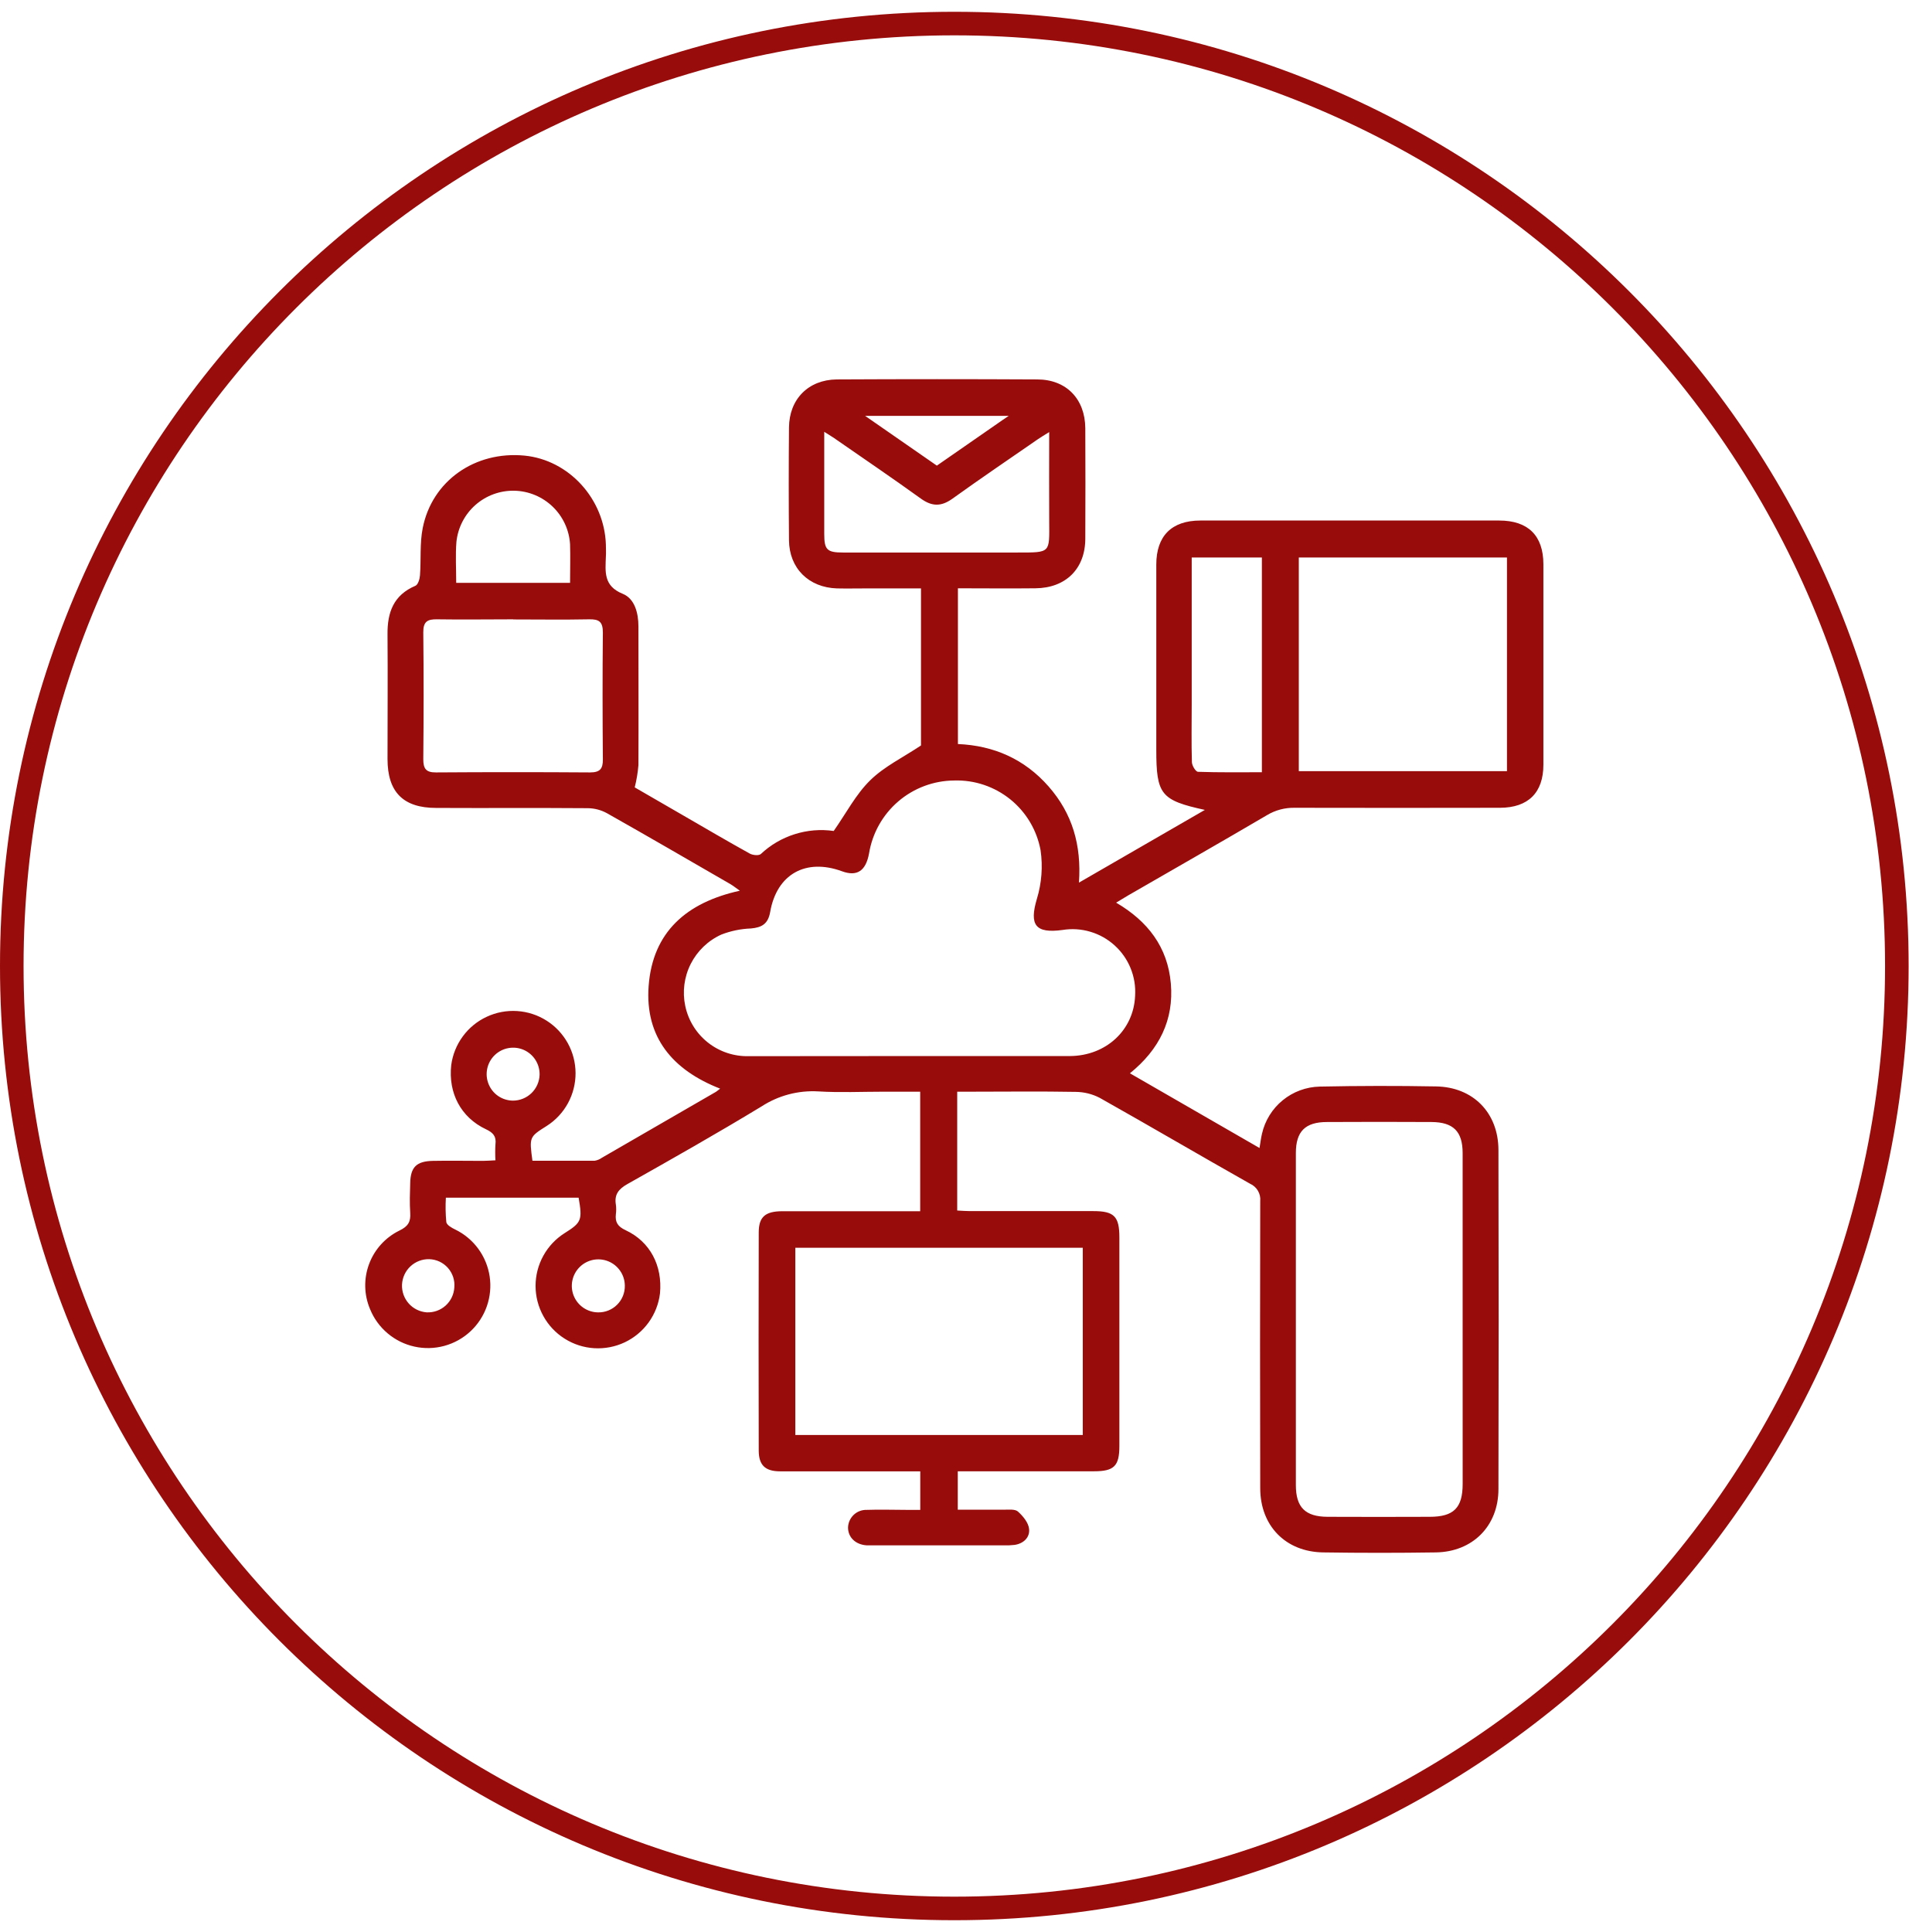
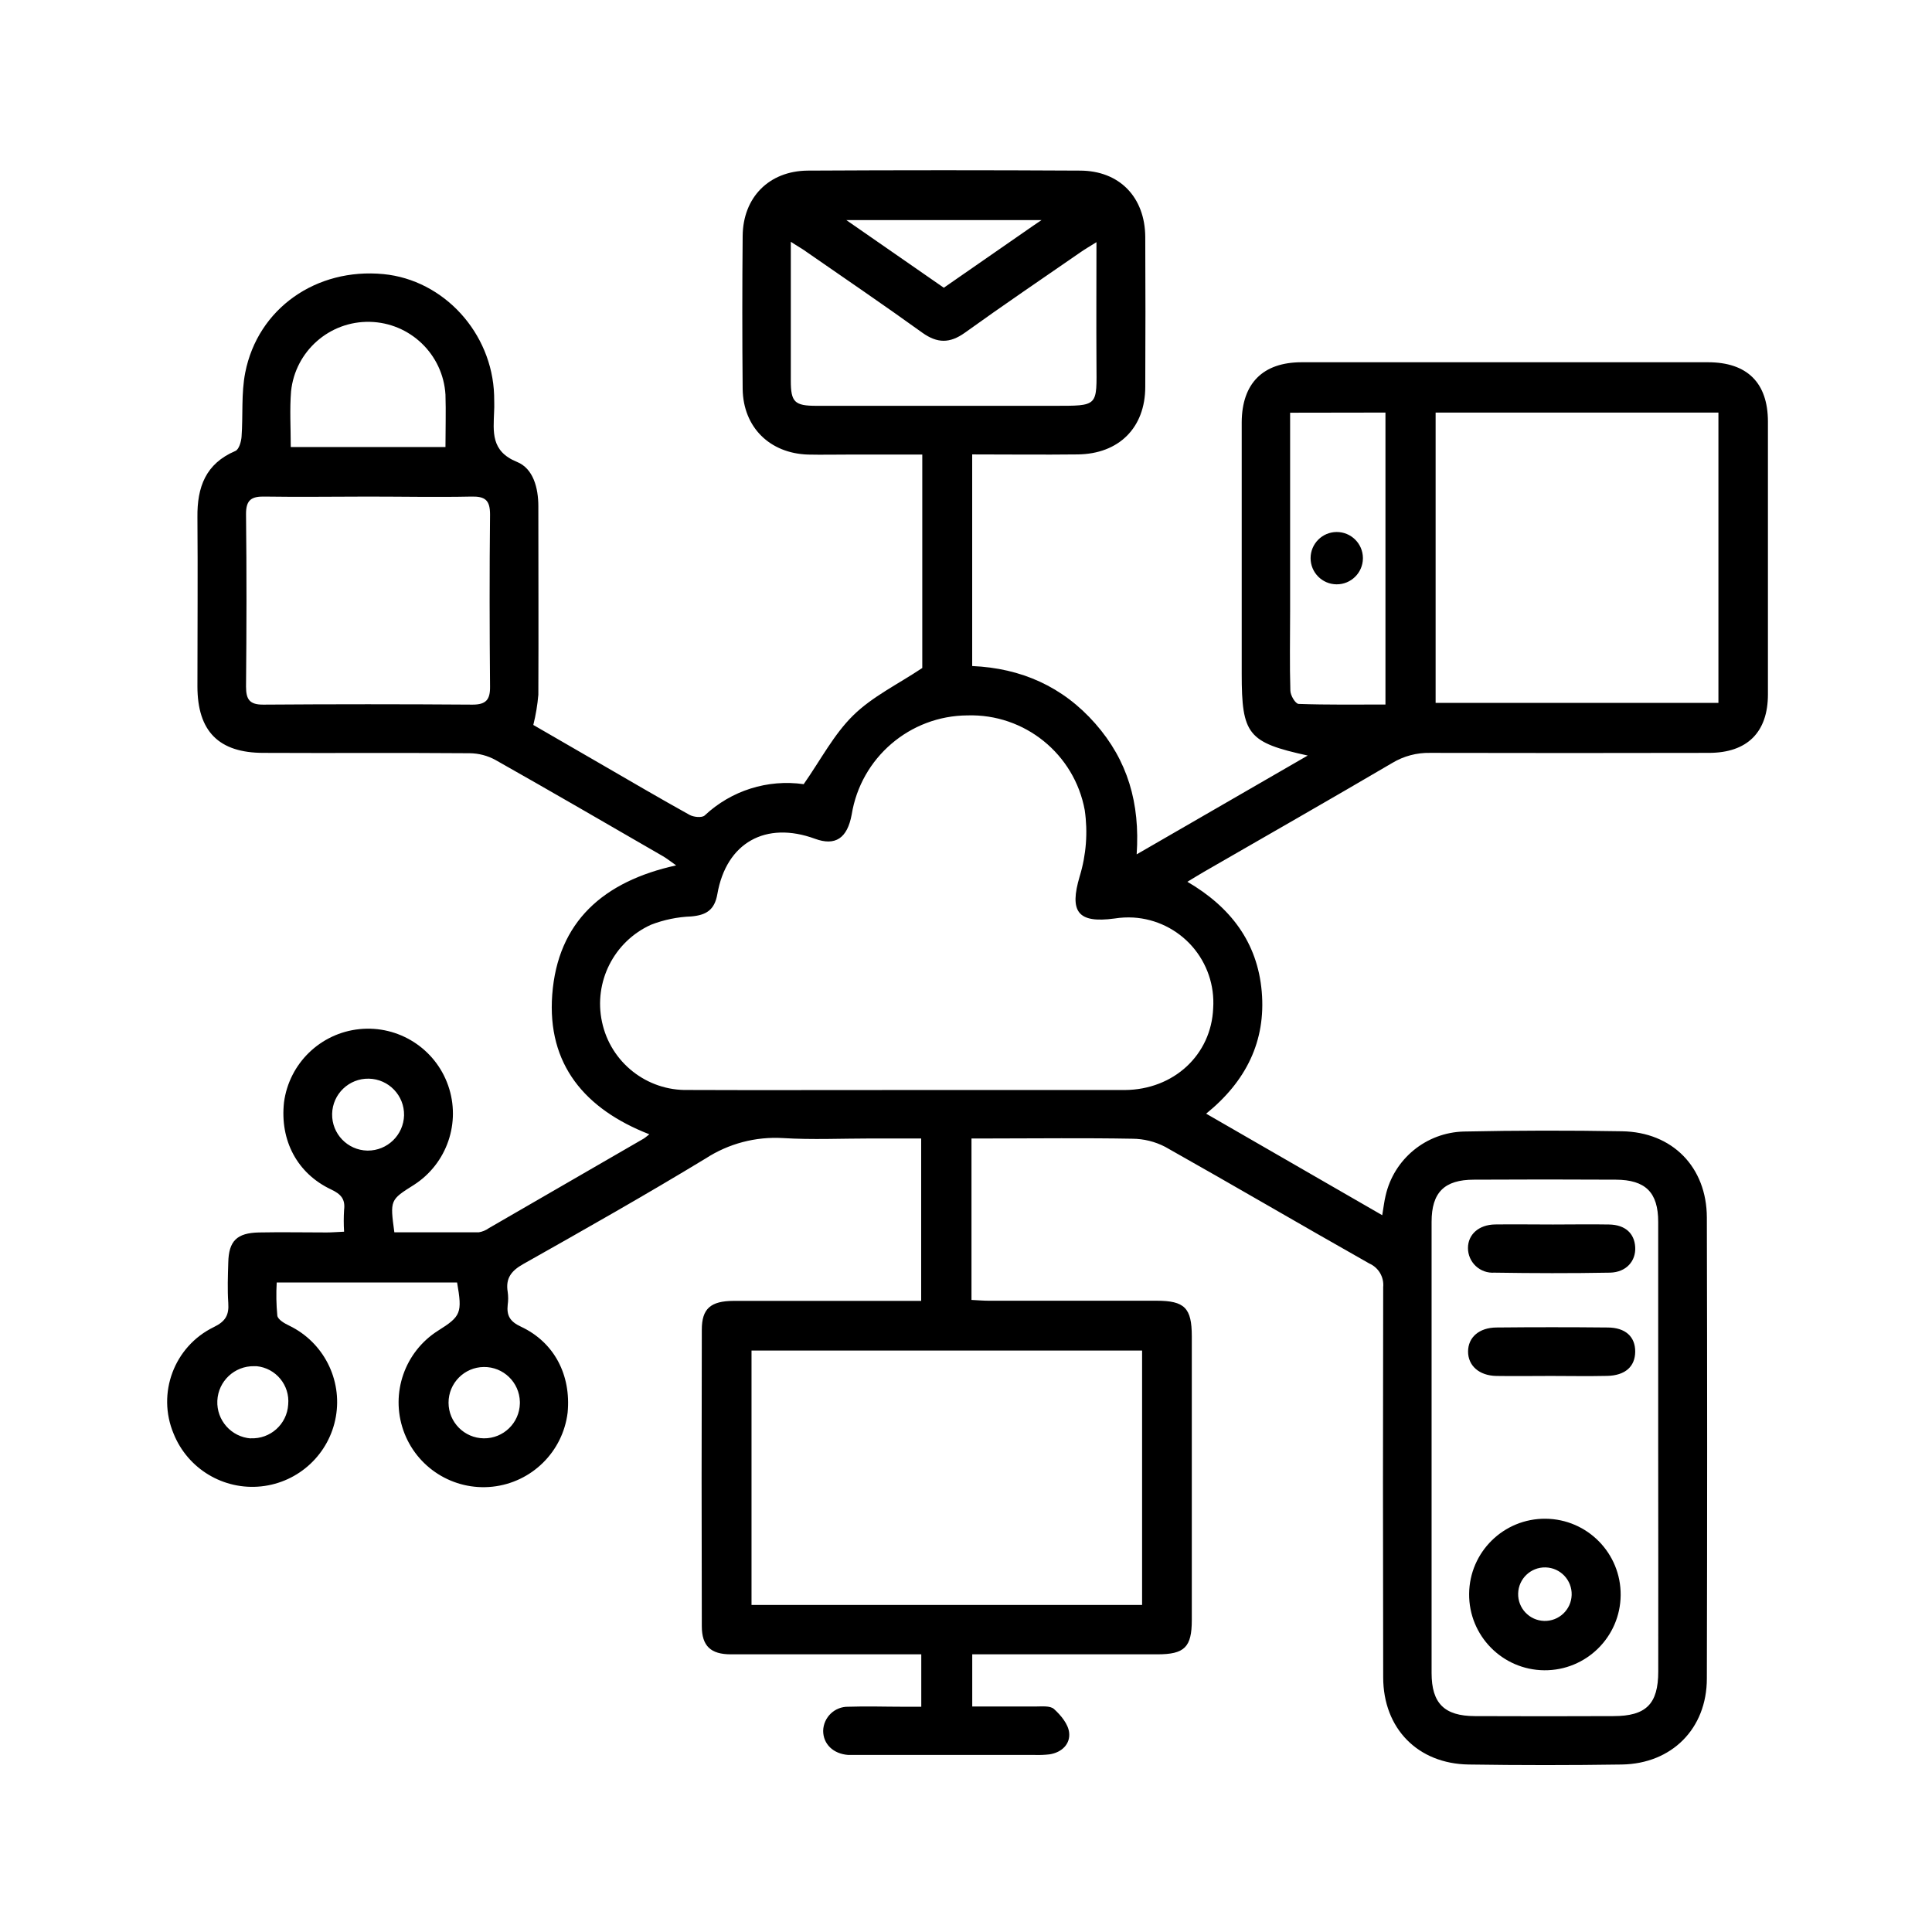
- <svg xmlns="http://www.w3.org/2000/svg" width="81" height="82" viewBox="0 0 81 82" fill="none">
-   <circle cx="40.5" cy="41" r="40" stroke="#980C0C" />
-   <path d="M40.623 46.335V51.378C40.815 51.388 40.991 51.403 41.169 51.403C42.914 51.403 44.659 51.403 46.405 51.403C47.28 51.403 47.505 51.628 47.505 52.514C47.505 55.469 47.505 58.423 47.505 61.376C47.505 62.225 47.277 62.446 46.43 62.446H40.647V64.076C41.296 64.076 41.959 64.076 42.622 64.076C42.82 64.076 43.083 64.046 43.202 64.156C43.416 64.349 43.647 64.627 43.673 64.893C43.713 65.243 43.449 65.511 43.062 65.57C42.913 65.588 42.762 65.594 42.611 65.589H37.078C36.977 65.589 36.875 65.589 36.776 65.589C36.305 65.556 35.99 65.248 35.99 64.835C35.995 64.631 36.081 64.438 36.228 64.297C36.375 64.156 36.572 64.079 36.776 64.084C37.347 64.063 37.917 64.084 38.487 64.084H39.055V62.448H38.494C36.698 62.448 34.903 62.448 33.107 62.448C32.478 62.448 32.202 62.187 32.2 61.571C32.192 58.482 32.192 55.395 32.2 52.309C32.2 51.65 32.475 51.411 33.195 51.408C34.956 51.408 36.72 51.408 38.481 51.408H39.052V46.335H37.499C36.577 46.335 35.651 46.379 34.732 46.323C33.881 46.272 33.036 46.495 32.321 46.959C30.445 48.098 28.532 49.181 26.62 50.259C26.247 50.47 26.066 50.706 26.137 51.128C26.155 51.262 26.155 51.397 26.137 51.531C26.099 51.868 26.211 52.056 26.549 52.213C27.594 52.701 28.12 53.724 28.009 54.898C27.955 55.342 27.789 55.765 27.528 56.127C27.266 56.49 26.918 56.78 26.514 56.972C26.11 57.163 25.664 57.249 25.218 57.222C24.772 57.195 24.34 57.056 23.962 56.816C23.584 56.578 23.273 56.247 23.058 55.855C22.842 55.464 22.729 55.024 22.729 54.578C22.729 54.13 22.842 53.691 23.058 53.299C23.273 52.908 23.584 52.577 23.962 52.338C24.68 51.887 24.721 51.785 24.556 50.833H18.922C18.902 51.179 18.908 51.525 18.941 51.87C18.96 51.994 19.171 52.115 19.318 52.184C19.705 52.372 20.04 52.652 20.295 52.998C20.549 53.344 20.716 53.748 20.78 54.173C20.844 54.598 20.803 55.032 20.662 55.438C20.521 55.844 20.283 56.21 19.969 56.503C19.655 56.797 19.274 57.009 18.859 57.123C18.444 57.236 18.008 57.247 17.589 57.154C17.169 57.062 16.778 56.868 16.45 56.591C16.121 56.313 15.865 55.96 15.704 55.562C15.446 54.952 15.432 54.266 15.665 53.646C15.897 53.026 16.358 52.519 16.953 52.228C17.326 52.049 17.436 51.85 17.409 51.471C17.381 51.053 17.396 50.632 17.409 50.214C17.423 49.535 17.678 49.285 18.369 49.271C19.061 49.257 19.784 49.271 20.484 49.271C20.642 49.271 20.81 49.257 21.027 49.247C21.013 49.021 21.013 48.793 21.027 48.567C21.069 48.23 20.929 48.073 20.623 47.929C19.559 47.427 19.018 46.393 19.15 45.204C19.209 44.763 19.378 44.344 19.642 43.986C19.905 43.627 20.255 43.341 20.658 43.154C21.061 42.966 21.505 42.883 21.949 42.912C22.393 42.941 22.822 43.081 23.198 43.32C23.573 43.558 23.882 43.888 24.097 44.277C24.312 44.667 24.425 45.104 24.426 45.549C24.427 45.993 24.316 46.431 24.104 46.822C23.891 47.213 23.584 47.544 23.209 47.784C22.46 48.256 22.46 48.256 22.596 49.266C23.469 49.266 24.352 49.266 25.235 49.266C25.349 49.247 25.456 49.203 25.549 49.136C27.162 48.205 28.773 47.274 30.382 46.342C30.437 46.309 30.484 46.263 30.561 46.205C28.548 45.419 27.366 44.024 27.528 41.846C27.698 39.564 29.129 38.303 31.398 37.805C31.216 37.676 31.106 37.588 30.987 37.519C29.245 36.513 27.506 35.501 25.755 34.513C25.509 34.379 25.233 34.306 24.952 34.302C22.805 34.285 20.657 34.302 18.509 34.291C17.114 34.291 16.447 33.619 16.446 32.217C16.446 30.455 16.46 28.694 16.446 26.932C16.435 25.989 16.702 25.257 17.632 24.861C17.742 24.814 17.813 24.573 17.824 24.418C17.873 23.75 17.811 23.064 17.939 22.416C18.333 20.409 20.159 19.136 22.256 19.337C24.141 19.519 25.65 21.172 25.713 23.116C25.713 23.285 25.724 23.453 25.713 23.621C25.691 24.262 25.603 24.869 26.428 25.203C26.937 25.409 27.094 26.019 27.094 26.586C27.094 28.549 27.104 30.515 27.094 32.476C27.067 32.794 27.015 33.109 26.937 33.419L29.024 34.626C29.953 35.163 30.878 35.707 31.817 36.227C31.942 36.298 32.2 36.325 32.288 36.248C32.697 35.863 33.188 35.575 33.724 35.406C34.259 35.236 34.826 35.189 35.382 35.269C35.918 34.502 36.325 33.711 36.93 33.119C37.535 32.526 38.313 32.156 39.086 31.64V24.974H36.776C36.357 24.974 35.935 24.983 35.519 24.974C34.32 24.936 33.495 24.119 33.484 22.931C33.47 21.336 33.47 19.742 33.484 18.147C33.493 16.944 34.303 16.119 35.508 16.104C38.345 16.089 41.181 16.089 44.016 16.104C45.254 16.104 46.05 16.934 46.059 18.174C46.066 19.734 46.066 21.295 46.059 22.857C46.059 24.135 45.236 24.957 43.944 24.969C42.856 24.982 41.769 24.969 40.653 24.969V31.579C42.182 31.645 43.482 32.22 44.497 33.375C45.512 34.53 45.899 35.866 45.79 37.461L51.133 34.375C49.263 33.966 49.072 33.721 49.072 31.819C49.072 29.2 49.072 26.581 49.072 23.962C49.072 22.75 49.722 22.095 50.937 22.093C55.165 22.093 59.395 22.093 63.625 22.093C64.853 22.093 65.498 22.735 65.5 23.948C65.5 26.783 65.5 29.619 65.5 32.456C65.5 33.641 64.856 34.283 63.658 34.285C60.754 34.291 57.85 34.291 54.947 34.285C54.532 34.276 54.123 34.385 53.767 34.599C51.817 35.745 49.851 36.865 47.89 37.997C47.733 38.088 47.575 38.185 47.367 38.311C48.71 39.097 49.556 40.197 49.689 41.742C49.823 43.286 49.2 44.545 47.953 45.554L53.453 48.725C53.495 48.477 53.514 48.297 53.557 48.122C53.683 47.562 53.993 47.061 54.438 46.698C54.883 46.334 55.436 46.131 56.01 46.118C57.654 46.084 59.298 46.081 60.944 46.111C62.516 46.136 63.587 47.229 63.592 48.804C63.605 53.603 63.605 58.403 63.592 63.202C63.592 64.774 62.492 65.866 60.936 65.889C59.343 65.913 57.749 65.913 56.154 65.889C54.566 65.867 53.483 64.764 53.483 63.164C53.473 59.104 53.473 55.042 53.483 50.981C53.498 50.827 53.464 50.673 53.386 50.54C53.308 50.407 53.19 50.302 53.049 50.24C50.918 49.037 48.806 47.797 46.675 46.598C46.357 46.432 46.004 46.345 45.646 46.343C44.169 46.316 42.691 46.334 41.216 46.335H40.623ZM38.566 44.822C40.846 44.822 43.123 44.822 45.408 44.822C46.942 44.812 48.114 43.722 48.173 42.264C48.198 41.865 48.133 41.465 47.982 41.095C47.832 40.725 47.6 40.394 47.304 40.126C47.008 39.857 46.655 39.659 46.272 39.546C45.889 39.432 45.485 39.407 45.091 39.471C43.936 39.628 43.677 39.256 44.004 38.152C44.208 37.484 44.261 36.778 44.161 36.086C44.004 35.236 43.549 34.47 42.877 33.927C42.204 33.385 41.36 33.1 40.496 33.127C39.625 33.133 38.784 33.447 38.122 34.014C37.461 34.581 37.021 35.364 36.881 36.224C36.745 36.966 36.371 37.214 35.734 36.98C34.199 36.417 32.965 37.099 32.685 38.709C32.597 39.21 32.334 39.366 31.87 39.407C31.439 39.423 31.015 39.51 30.613 39.666C30.05 39.921 29.592 40.361 29.313 40.913C29.035 41.464 28.953 42.094 29.082 42.699C29.212 43.312 29.552 43.861 30.043 44.249C30.535 44.638 31.148 44.842 31.774 44.827C34.039 44.83 36.303 44.82 38.566 44.822ZM45.952 52.959H33.753V60.906H45.952V52.959ZM62.073 55.987C62.073 53.638 62.073 51.289 62.073 48.941C62.073 48.02 61.676 47.627 60.749 47.622C59.272 47.614 57.795 47.614 56.319 47.622C55.392 47.622 54.995 48.021 54.995 48.939C54.995 53.637 54.995 58.335 54.995 63.032C54.995 63.975 55.391 64.374 56.344 64.378C57.787 64.384 59.23 64.384 60.672 64.378C61.695 64.378 62.074 64 62.074 62.982C62.075 60.655 62.075 58.324 62.073 55.987ZM55.12 32.729H63.954V23.662H55.12V32.729ZM21.779 26.286C20.706 26.286 19.633 26.303 18.561 26.286C18.137 26.275 17.959 26.384 17.964 26.842C17.984 28.635 17.981 30.428 17.964 32.222C17.964 32.622 18.075 32.787 18.504 32.784C20.682 32.769 22.861 32.769 25.04 32.784C25.461 32.784 25.59 32.635 25.585 32.225C25.57 30.432 25.567 28.639 25.585 26.846C25.585 26.391 25.428 26.275 24.993 26.286C23.924 26.308 22.851 26.291 21.779 26.291V26.286ZM34.98 18.323C34.98 19.826 34.98 21.246 34.98 22.665C34.98 23.333 35.096 23.451 35.78 23.451C38.245 23.451 40.713 23.451 43.178 23.451C44.61 23.451 44.533 23.479 44.527 22.111C44.519 20.877 44.527 19.642 44.527 18.339C44.319 18.469 44.178 18.551 44.046 18.642C42.833 19.482 41.61 20.31 40.413 21.171C39.941 21.506 39.556 21.499 39.093 21.171C37.909 20.317 36.702 19.497 35.503 18.666C35.357 18.556 35.203 18.476 34.981 18.328L34.98 18.323ZM50.575 23.662V24.238C50.575 26.118 50.575 27.997 50.575 29.875C50.575 30.697 50.558 31.521 50.583 32.341C50.583 32.489 50.74 32.754 50.843 32.758C51.742 32.789 52.64 32.776 53.553 32.776V23.662H50.575ZM19.361 24.738H24.193C24.193 24.169 24.21 23.638 24.193 23.102C24.157 22.496 23.893 21.925 23.455 21.504C23.017 21.083 22.437 20.841 21.829 20.828C21.222 20.815 20.632 21.031 20.176 21.433C19.721 21.835 19.433 22.394 19.37 22.998C19.325 23.563 19.361 24.133 19.361 24.738ZM42.809 17.651H36.715L39.759 19.763L42.57 17.812L42.809 17.651ZM22.9 45.614C22.904 45.391 22.843 45.172 22.723 44.985C22.603 44.797 22.43 44.65 22.226 44.56C22.021 44.471 21.796 44.445 21.576 44.485C21.357 44.524 21.155 44.628 20.995 44.783C20.835 44.938 20.724 45.137 20.678 45.355C20.631 45.572 20.65 45.799 20.733 46.006C20.815 46.213 20.957 46.391 21.14 46.517C21.324 46.643 21.541 46.711 21.764 46.714C22.059 46.715 22.343 46.601 22.556 46.395C22.768 46.19 22.892 45.909 22.9 45.614ZM18.108 55.7C18.403 55.714 18.692 55.611 18.911 55.414C19.131 55.216 19.264 54.94 19.281 54.645C19.295 54.495 19.278 54.343 19.231 54.2C19.183 54.056 19.107 53.924 19.007 53.811C18.907 53.699 18.784 53.608 18.647 53.544C18.51 53.481 18.361 53.447 18.21 53.443C17.916 53.438 17.631 53.547 17.417 53.749C17.202 53.95 17.075 54.228 17.061 54.522C17.048 54.816 17.15 55.103 17.346 55.324C17.541 55.544 17.815 55.678 18.108 55.7ZM26.517 54.562C26.515 54.341 26.447 54.125 26.322 53.943C26.198 53.76 26.022 53.618 25.817 53.534C25.612 53.451 25.387 53.43 25.17 53.473C24.954 53.517 24.754 53.623 24.598 53.78C24.441 53.936 24.334 54.135 24.29 54.351C24.246 54.568 24.266 54.793 24.349 54.998C24.432 55.203 24.574 55.379 24.756 55.504C24.939 55.629 25.154 55.698 25.375 55.701C25.526 55.705 25.676 55.678 25.816 55.622C25.956 55.566 26.083 55.483 26.19 55.376C26.297 55.27 26.381 55.142 26.437 55.003C26.493 54.863 26.521 54.713 26.517 54.562Z" fill="#980C0C" />
+ <svg xmlns="http://www.w3.org/2000/svg" id="Layer_1" data-name="Layer 1" viewBox="0 0 384 384">
+   <path d="M193.09,226.28v32.09c1.22.06,2.34.16,3.47.16h33.32c5.57,0,7,1.43,7,7.07V322c0,5.4-1.45,6.81-6.84,6.81h-36.8v10.37h12.57c1.26,0,2.93-.19,3.69.51,1.36,1.23,2.83,3,3,4.69.25,2.23-1.43,3.93-3.89,4.31a19.63,19.63,0,0,1-2.87.12H168.61c-3-.21-5-2.17-5-4.8a4.9,4.9,0,0,1,5-4.78c3.63-.13,7.26,0,10.89,0h3.61V328.81H145.26c-4,0-5.76-1.66-5.77-5.58q-.08-29.48,0-58.94c0-4.19,1.75-5.71,6.33-5.73h37.27V226.28h-9.88c-5.87,0-11.76.28-17.61-.08a25.45,25.45,0,0,0-15.34,4.05c-11.94,7.25-24.11,14.14-36.28,21-2.37,1.34-3.52,2.84-3.07,5.53a9.15,9.15,0,0,1,0,2.56c-.24,2.15.47,3.34,2.62,4.34,6.65,3.11,10,9.62,9.29,17.09a16.86,16.86,0,1,1-25.75-16.29c4.57-2.87,4.83-3.52,3.78-9.58H55a42.77,42.77,0,0,0,.12,6.6c.12.79,1.46,1.56,2.4,2a16.86,16.86,0,1,1-23,21.49,16.48,16.48,0,0,1,7.95-21.21c2.37-1.14,3.07-2.41,2.9-4.82-.18-2.66-.08-5.34,0-8,.09-4.32,1.71-5.91,6.11-6s9,0,13.46,0c1,0,2.07-.09,3.45-.15a34.75,34.75,0,0,1,0-4.33c.27-2.14-.62-3.14-2.57-4.06-6.77-3.19-10.21-9.77-9.37-17.34A16.86,16.86,0,1,1,82.28,235.5c-4.77,3-4.77,3-3.9,9.43H95.17a4.71,4.71,0,0,0,2-.83q15.39-8.88,30.75-17.78c.35-.21.65-.5,1.14-.87-12.81-5-20.33-13.88-19.3-27.74,1.08-14.52,10.19-22.54,24.63-25.71-1.16-.82-1.86-1.38-2.62-1.82-11.08-6.4-22.15-12.84-33.29-19.13a10.88,10.88,0,0,0-5.11-1.34c-13.66-.11-27.33,0-41-.07-8.88,0-13.12-4.28-13.13-13.2,0-11.21.09-22.42,0-33.63-.07-6,1.63-10.66,7.55-13.18.7-.3,1.15-1.83,1.22-2.82.31-4.25-.08-8.61.73-12.74C51.25,61.3,62.87,53.2,76.21,54.48c12,1.16,21.6,11.68,22,24.05,0,1.07.07,2.14,0,3.21-.14,4.08-.7,7.94,4.55,10.07C106,93.12,107,97,107,100.61c0,12.49.06,25,0,37.48a38.14,38.14,0,0,1-1,6l13.28,7.68c5.91,3.42,11.8,6.88,17.77,10.19.8.45,2.44.62,3,.13a23.84,23.84,0,0,1,19.69-6.23c3.41-4.88,6-9.91,9.85-13.68s8.8-6.13,13.72-9.41V90.35h-14.7c-2.67,0-5.35.06-8,0-7.63-.24-12.88-5.44-13-13q-.14-15.22,0-30.44c.06-7.66,5.21-12.91,12.88-13q27.08-.15,54.14,0c7.88,0,12.94,5.28,13,13.17q.07,14.89,0,29.8c0,8.13-5.24,13.36-13.46,13.44-6.92.08-13.84,0-20.94,0v42.06c9.73.42,18,4.08,24.46,11.43s8.92,15.85,8.23,26l34-19.64c-11.9-2.6-13.12-4.16-13.12-16.26v-50C246.85,76.2,251,72,258.72,72h80.74c7.81,0,11.92,4.08,11.93,11.8V138c0,7.54-4.1,11.63-11.72,11.64q-27.72.06-55.43,0a14,14,0,0,0-7.51,2c-12.41,7.29-24.92,14.42-37.4,21.62-1,.58-2,1.2-3.33,2,8.55,5,13.93,12,14.78,21.83s-3.11,17.84-11.05,24.26l35,20.18c.27-1.58.39-2.73.66-3.84A16.37,16.37,0,0,1,291,224.9q15.69-.33,31.4-.05c10,.16,16.82,7.12,16.85,17.14q.12,45.81,0,91.62c0,10-7,16.95-16.9,17.1q-15.21.23-30.43,0c-10.11-.14-17-7.16-17-17.34q-.09-38.76,0-77.53a4.65,4.65,0,0,0-2.76-4.71c-13.56-7.66-27-15.55-40.56-23.18a14.36,14.36,0,0,0-6.55-1.62c-9.4-.17-18.8-.06-28.19-.05ZM180,216.65h43.54c9.76-.06,17.22-7,17.59-16.28a16.94,16.94,0,0,0-15.84-18,17.63,17.63,0,0,0-3.77.19c-7.35,1-9-1.37-6.92-8.39a30.17,30.17,0,0,0,1-13.15,23,23,0,0,0-23.32-18.83,23.46,23.46,0,0,0-23,19.71c-.87,4.72-3.25,6.3-7.3,4.81-9.77-3.58-17.62.76-19.4,11-.56,3.19-2.24,4.18-5.19,4.44a24.66,24.66,0,0,0-8,1.65,17.24,17.24,0,0,0-9.74,19.3,17.07,17.07,0,0,0,17.13,13.54C151.19,216.7,165.6,216.64,180,216.65Zm47,51.78H149.37V319H227ZM329.58,287.7V242.86c0-5.86-2.52-8.36-8.42-8.39q-14.1-.08-28.19,0c-5.9,0-8.43,2.54-8.43,8.38v89.68c0,6,2.52,8.54,8.59,8.56q13.77.06,27.54,0c6.51,0,8.92-2.4,8.92-8.88Q329.61,310,329.58,287.7Zm-44.24-148h56.21V82H285.34ZM73.18,98.7c-6.83,0-13.66.11-20.48,0-2.7-.07-3.83.62-3.8,3.54.13,11.41.11,22.82,0,34.23,0,2.55.71,3.6,3.44,3.58q20.79-.15,41.59,0c2.68,0,3.5-1,3.47-3.56-.1-11.41-.12-22.82,0-34.23,0-2.89-1-3.63-3.77-3.56-6.8.14-13.63,0-20.45,0Zm84-50.67V75.66c0,4.25.74,5,5.09,5h47.08c9.11,0,8.62.18,8.58-8.53-.05-7.85,0-15.71,0-24-1.32.83-2.22,1.35-3.06,1.93-7.72,5.34-15.5,10.61-23.12,16.09-3,2.13-5.45,2.09-8.4,0-7.53-5.43-15.21-10.65-22.84-15.94-.93-.7-1.91-1.21-3.32-2.15Zm99.24,34v39.54c0,5.23-.11,10.47.05,15.69,0,.94,1,2.63,1.65,2.65,5.72.2,11.44.12,17.25.12V82ZM57.79,88.85H88.54c0-3.62.11-7,0-10.41a15.4,15.4,0,0,0-30.69-.66C57.56,81.37,57.79,85,57.79,88.85ZM207,43.75H168.22l19.37,13.44,17.89-12.41ZM80.31,221.69a7.15,7.15,0,1,0-7.3,7h.07A7.2,7.2,0,0,0,80.31,221.69ZM49.82,285.87a7.13,7.13,0,0,0,7.46-6.71A7,7,0,0,0,51,271.54a4,4,0,0,0-.49,0,7.19,7.19,0,0,0-.65,14.36Zm53.51-7.24a7.09,7.09,0,1,0,0,.32Z" />
+   <path d="M307.19,301.86A15.06,15.06,0,1,1,292,316.79v0A15.06,15.06,0,0,1,307.19,301.86ZM312.38,317a5.32,5.32,0,1,0-5.46,5.17A5.32,5.32,0,0,0,312.38,317Z" />
+   <path d="M308.66,243.38c3.73,0,7.46-.07,11.19,0,3.19.07,5,1.76,5.16,4.49s-1.74,5-5,5.08c-7.67.14-15.34.12-23,0a4.9,4.9,0,0,1-5.24-4.89c0-2.69,2.14-4.63,5.36-4.69C301,243.32,304.82,243.38,308.66,243.38Z" />
+   <path d="M308.26,273.48c-3.63,0-7.25.06-10.87,0-3.41-.07-5.61-2.05-5.6-4.86s2.18-4.74,5.64-4.77q11-.11,22.06,0c3.6,0,5.54,1.85,5.52,4.81s-2,4.73-5.56,4.81C315.72,273.55,312,273.49,308.26,273.48Z" />
+   <path d="M270.89,111a5.2,5.2,0,1,1,0-.12Z" />
</svg>
